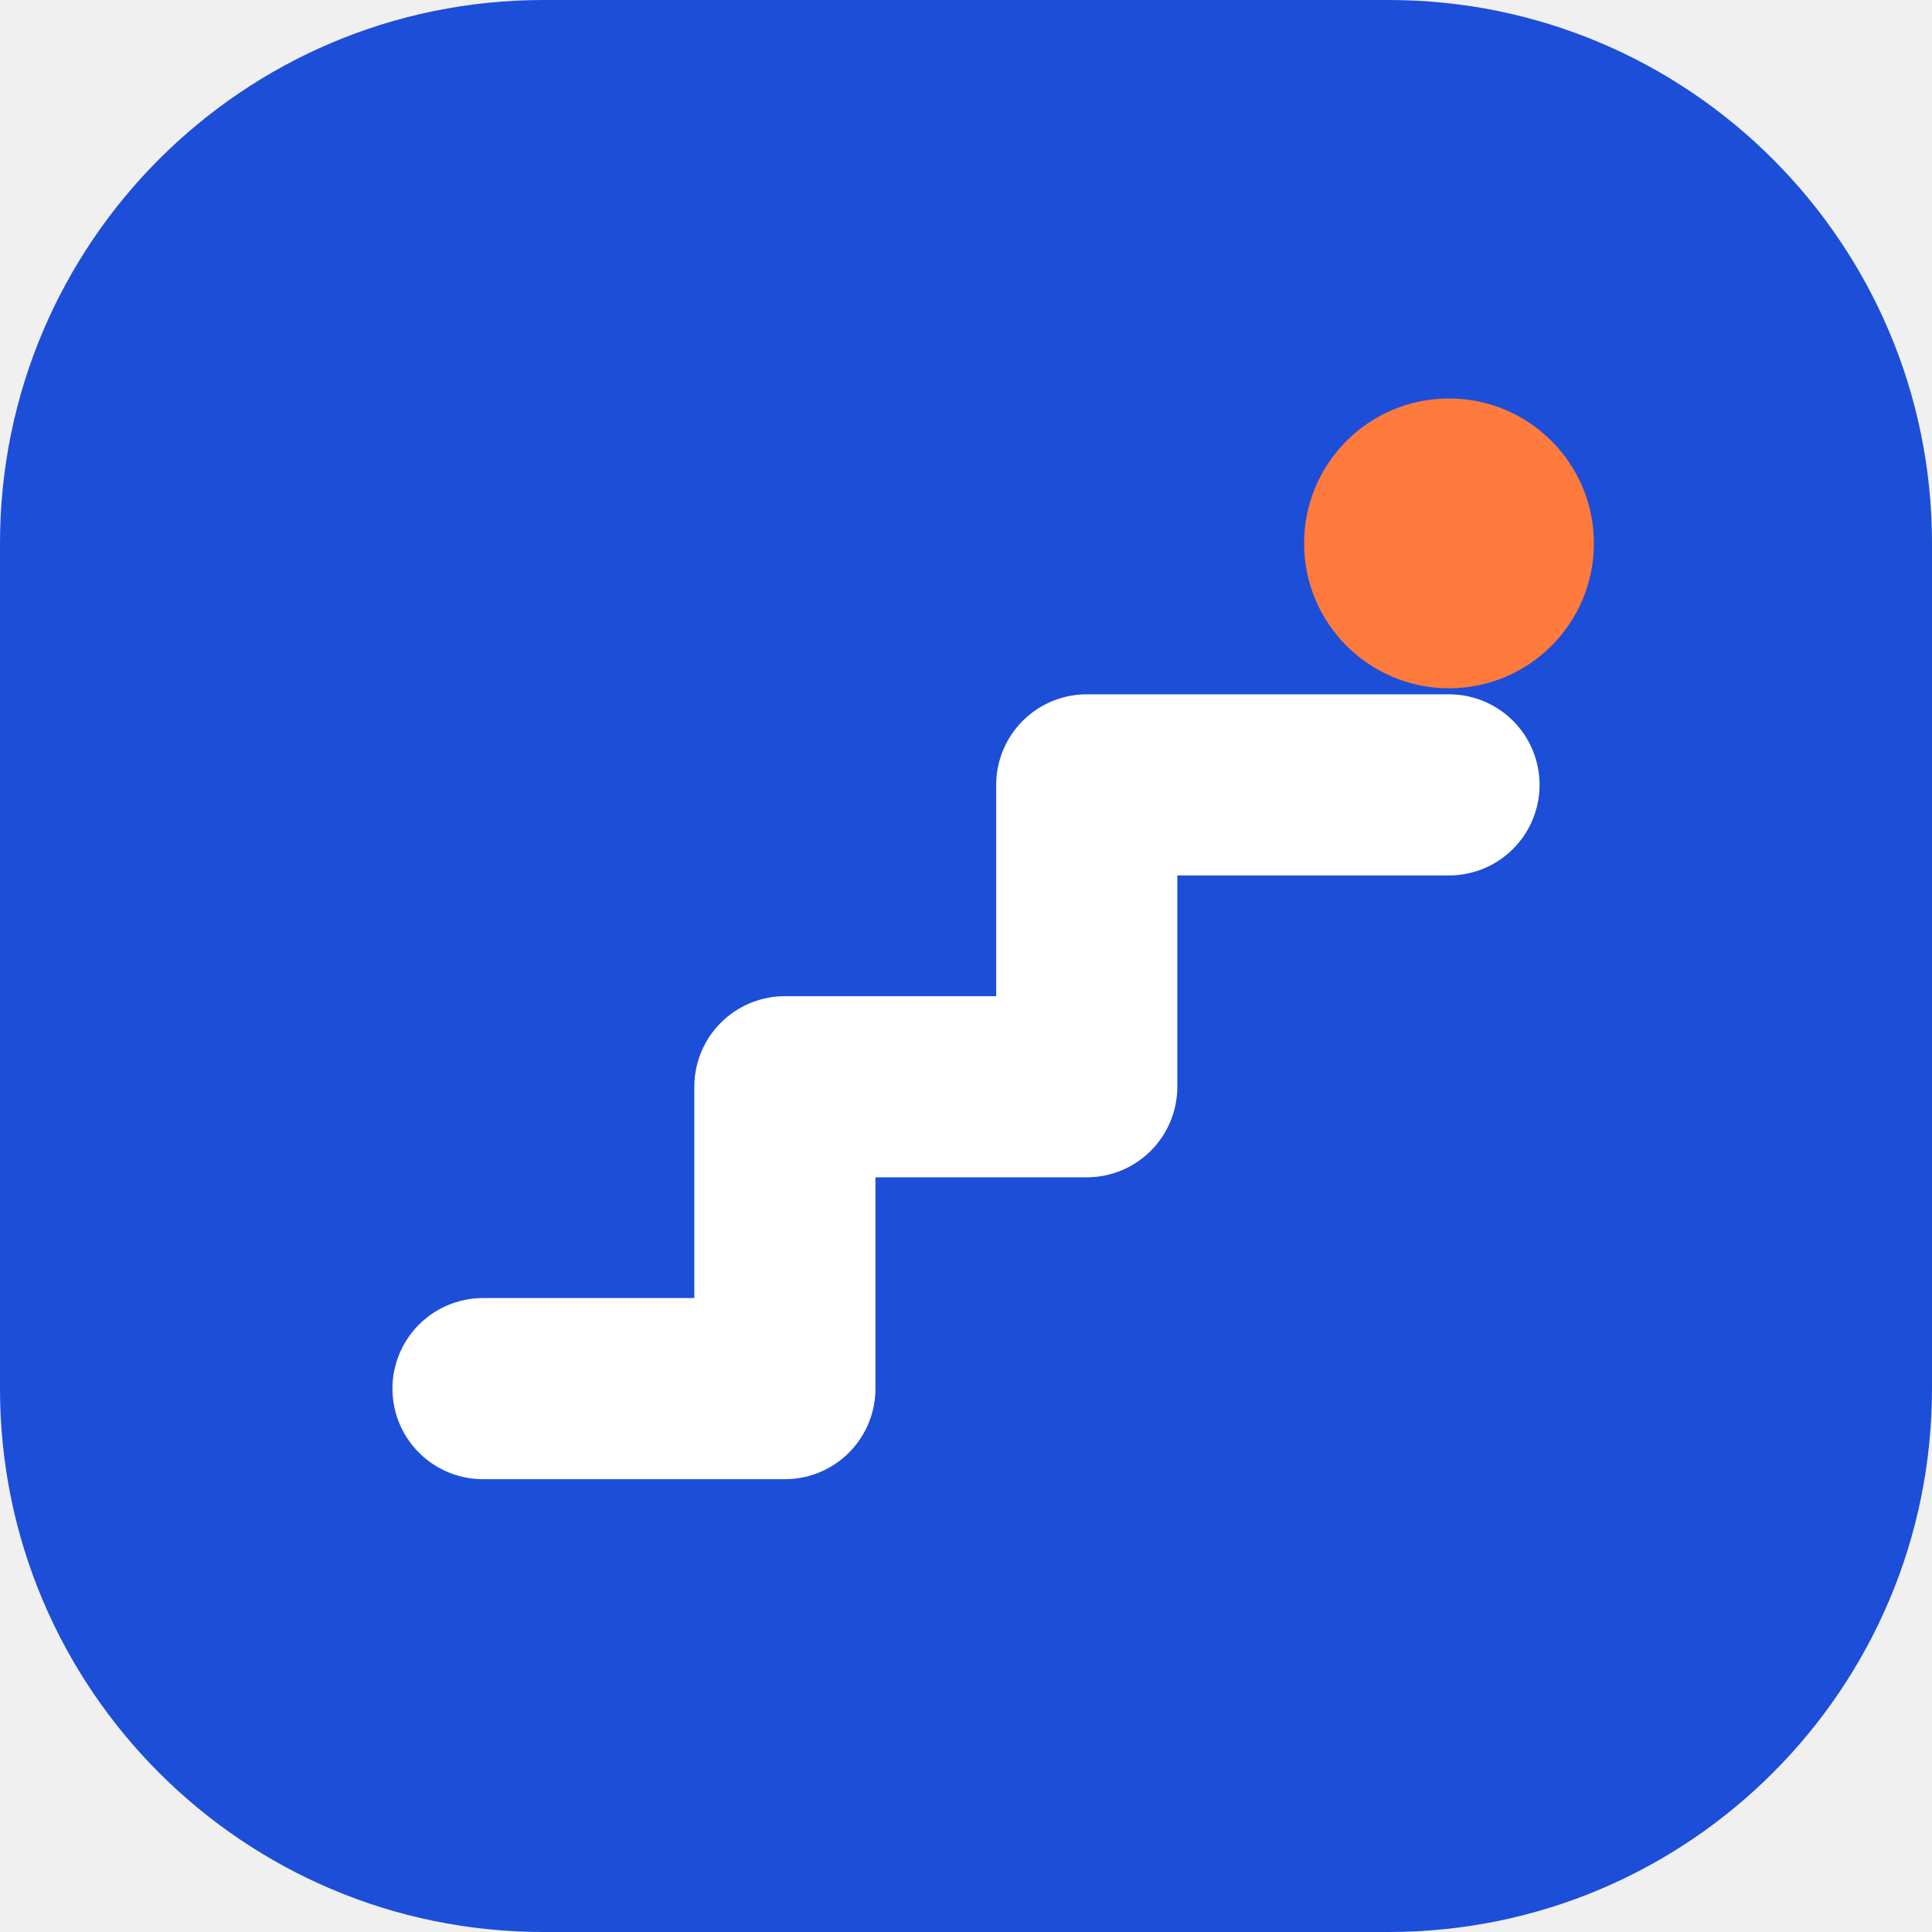
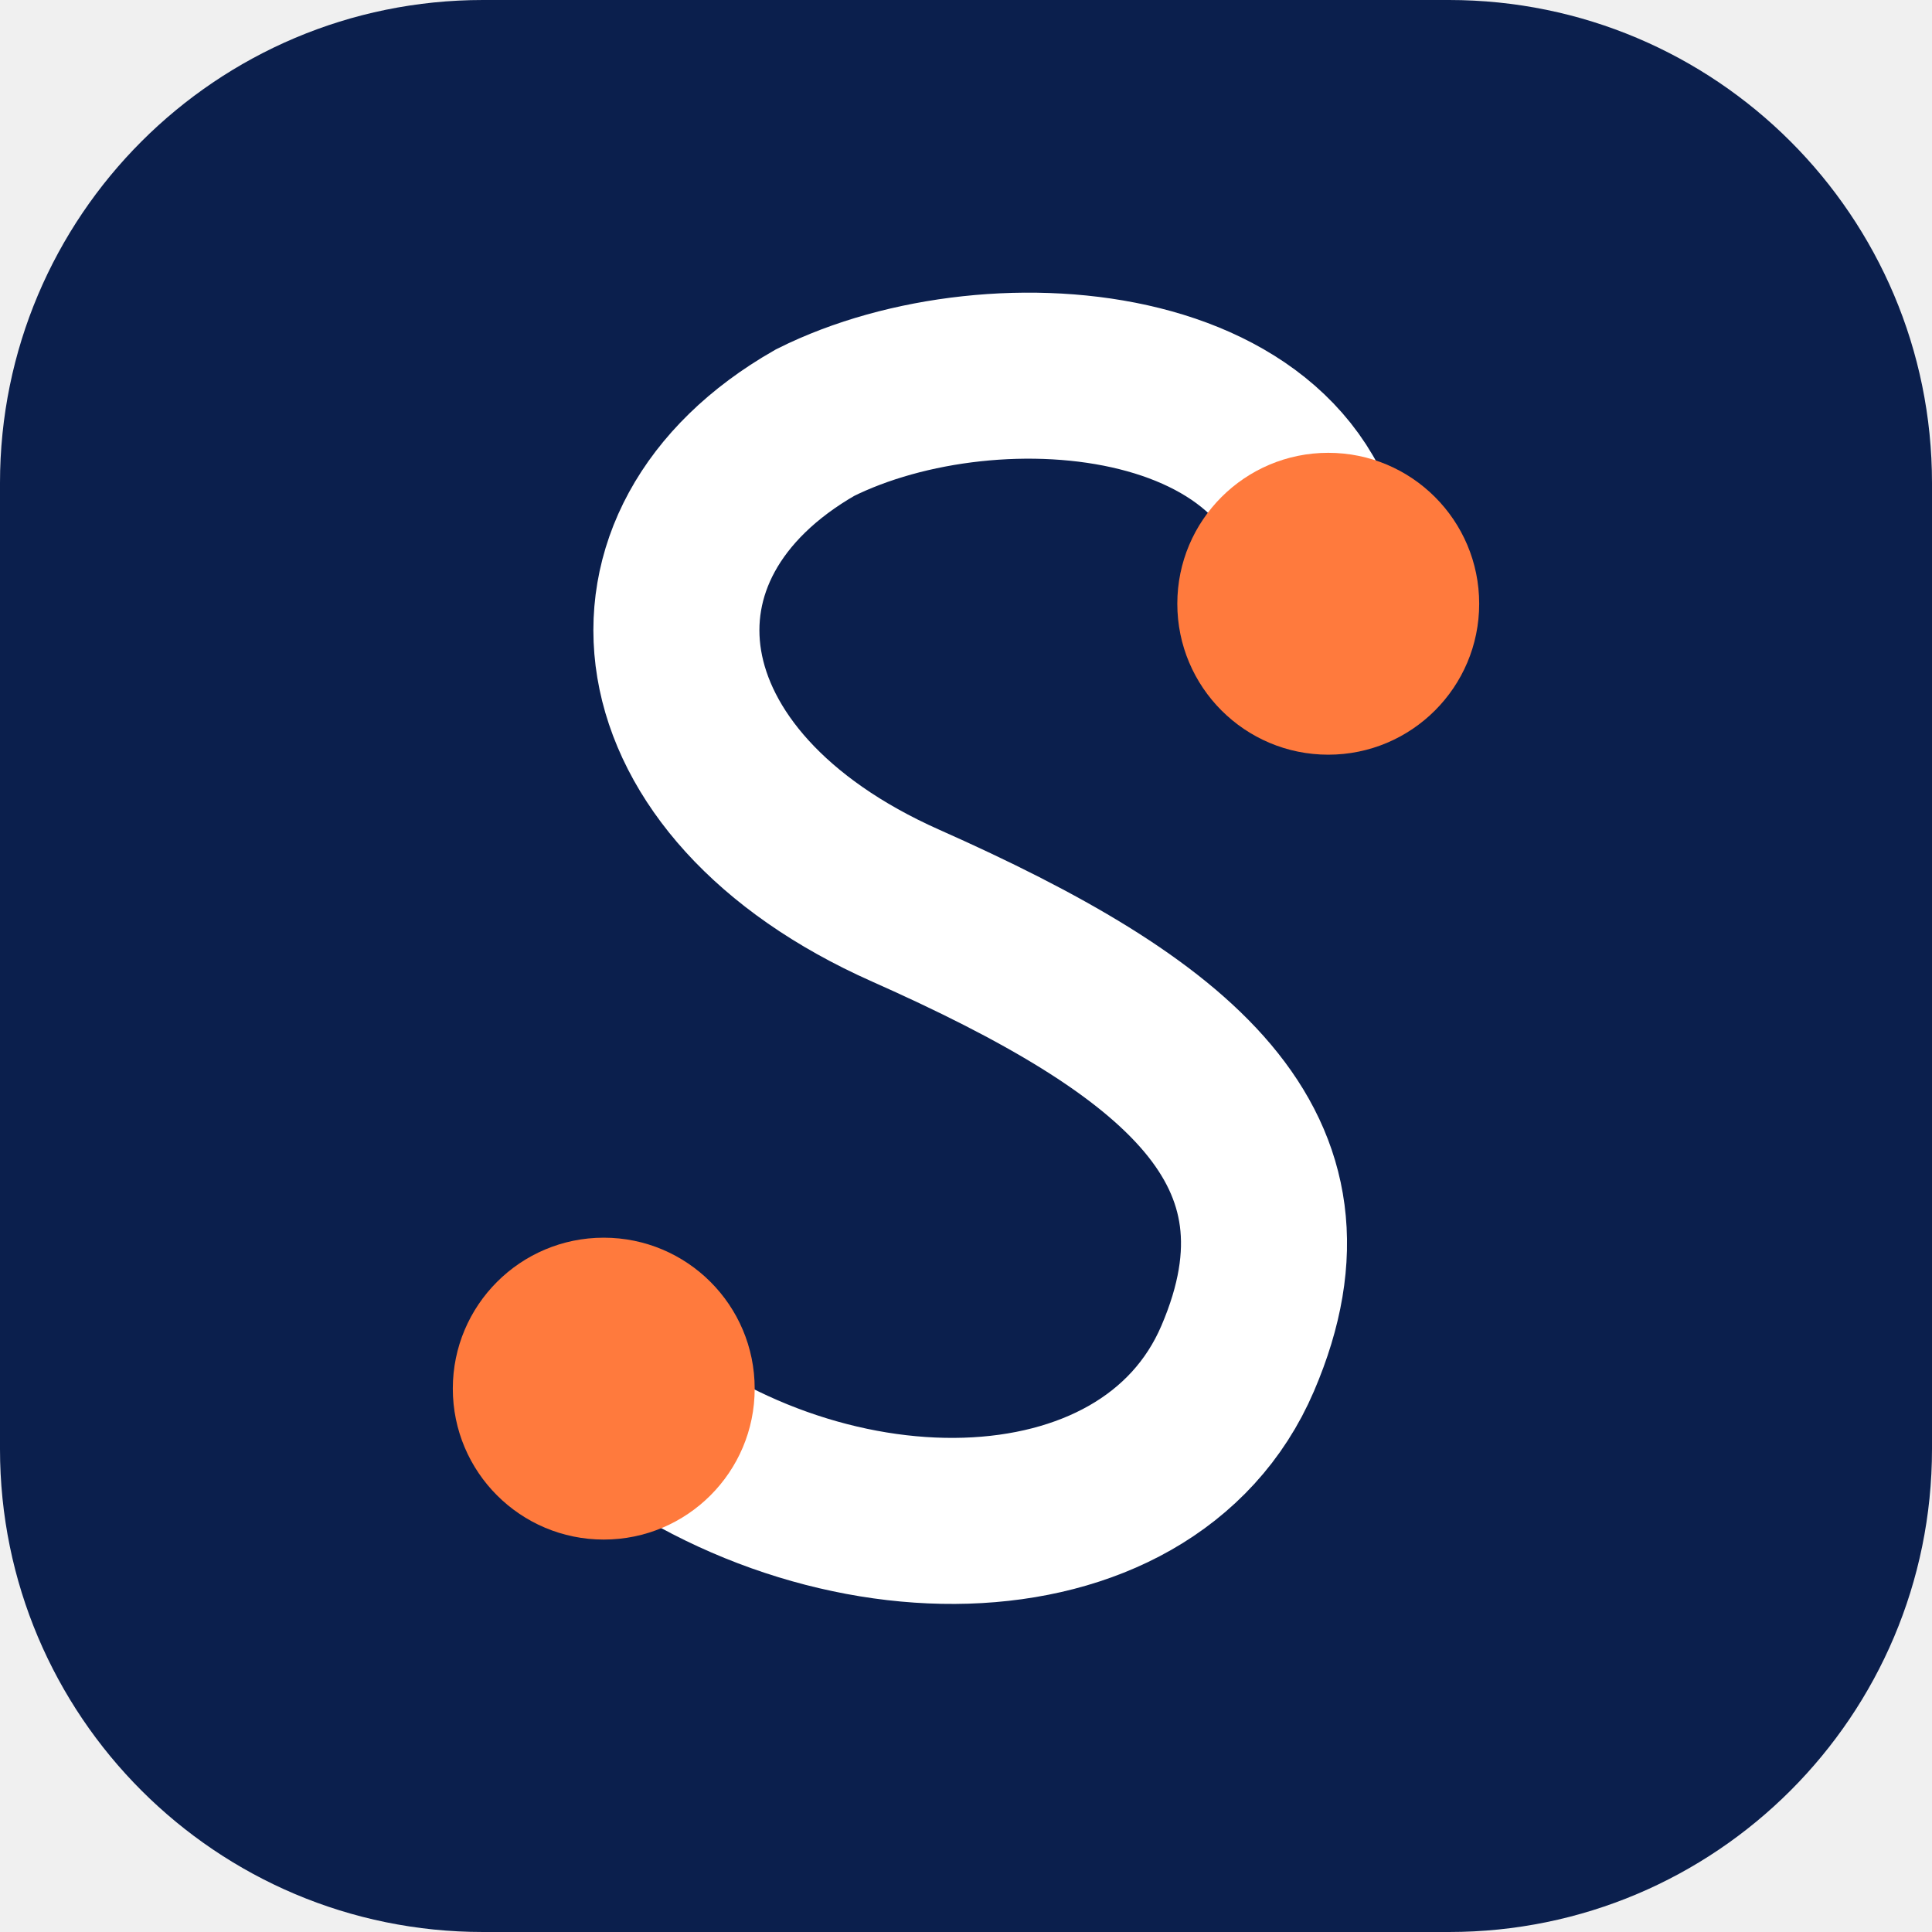
- <svg xmlns="http://www.w3.org/2000/svg" viewBox="0 0 32 32">
-   <rect width="32" height="32" rx="9" fill="#1d4ed8" />
-   <path d="M8 23h5v-5h5v-5h6" fill="none" stroke="#fff" stroke-width="3" stroke-linecap="round" stroke-linejoin="round" />
-   <circle cx="24" cy="9" r="2.4" fill="#ff7a3d" />
+ <svg xmlns="http://www.w3.org/2000/svg" viewBox="0 0 64 64" width="64" height="64" role="img" aria-label="SIPTech">
+   <rect width="64" height="64" rx="16" fill="#0b1f4d" />
+   <g>
+     <path d="M44 20C44 12 33 11 27 14C20 18 21 26 30 30C39 34 44 38 41 45C38 52 27 52 20 46" fill="none" stroke="#fff" stroke-width="5.5" stroke-linecap="round" />
+     <circle cx="44" cy="20" r="5" fill="#ff7a3d" />
+     <circle cx="20" cy="46" r="5" fill="#ff7a3d" />
+   </g>
</svg>
